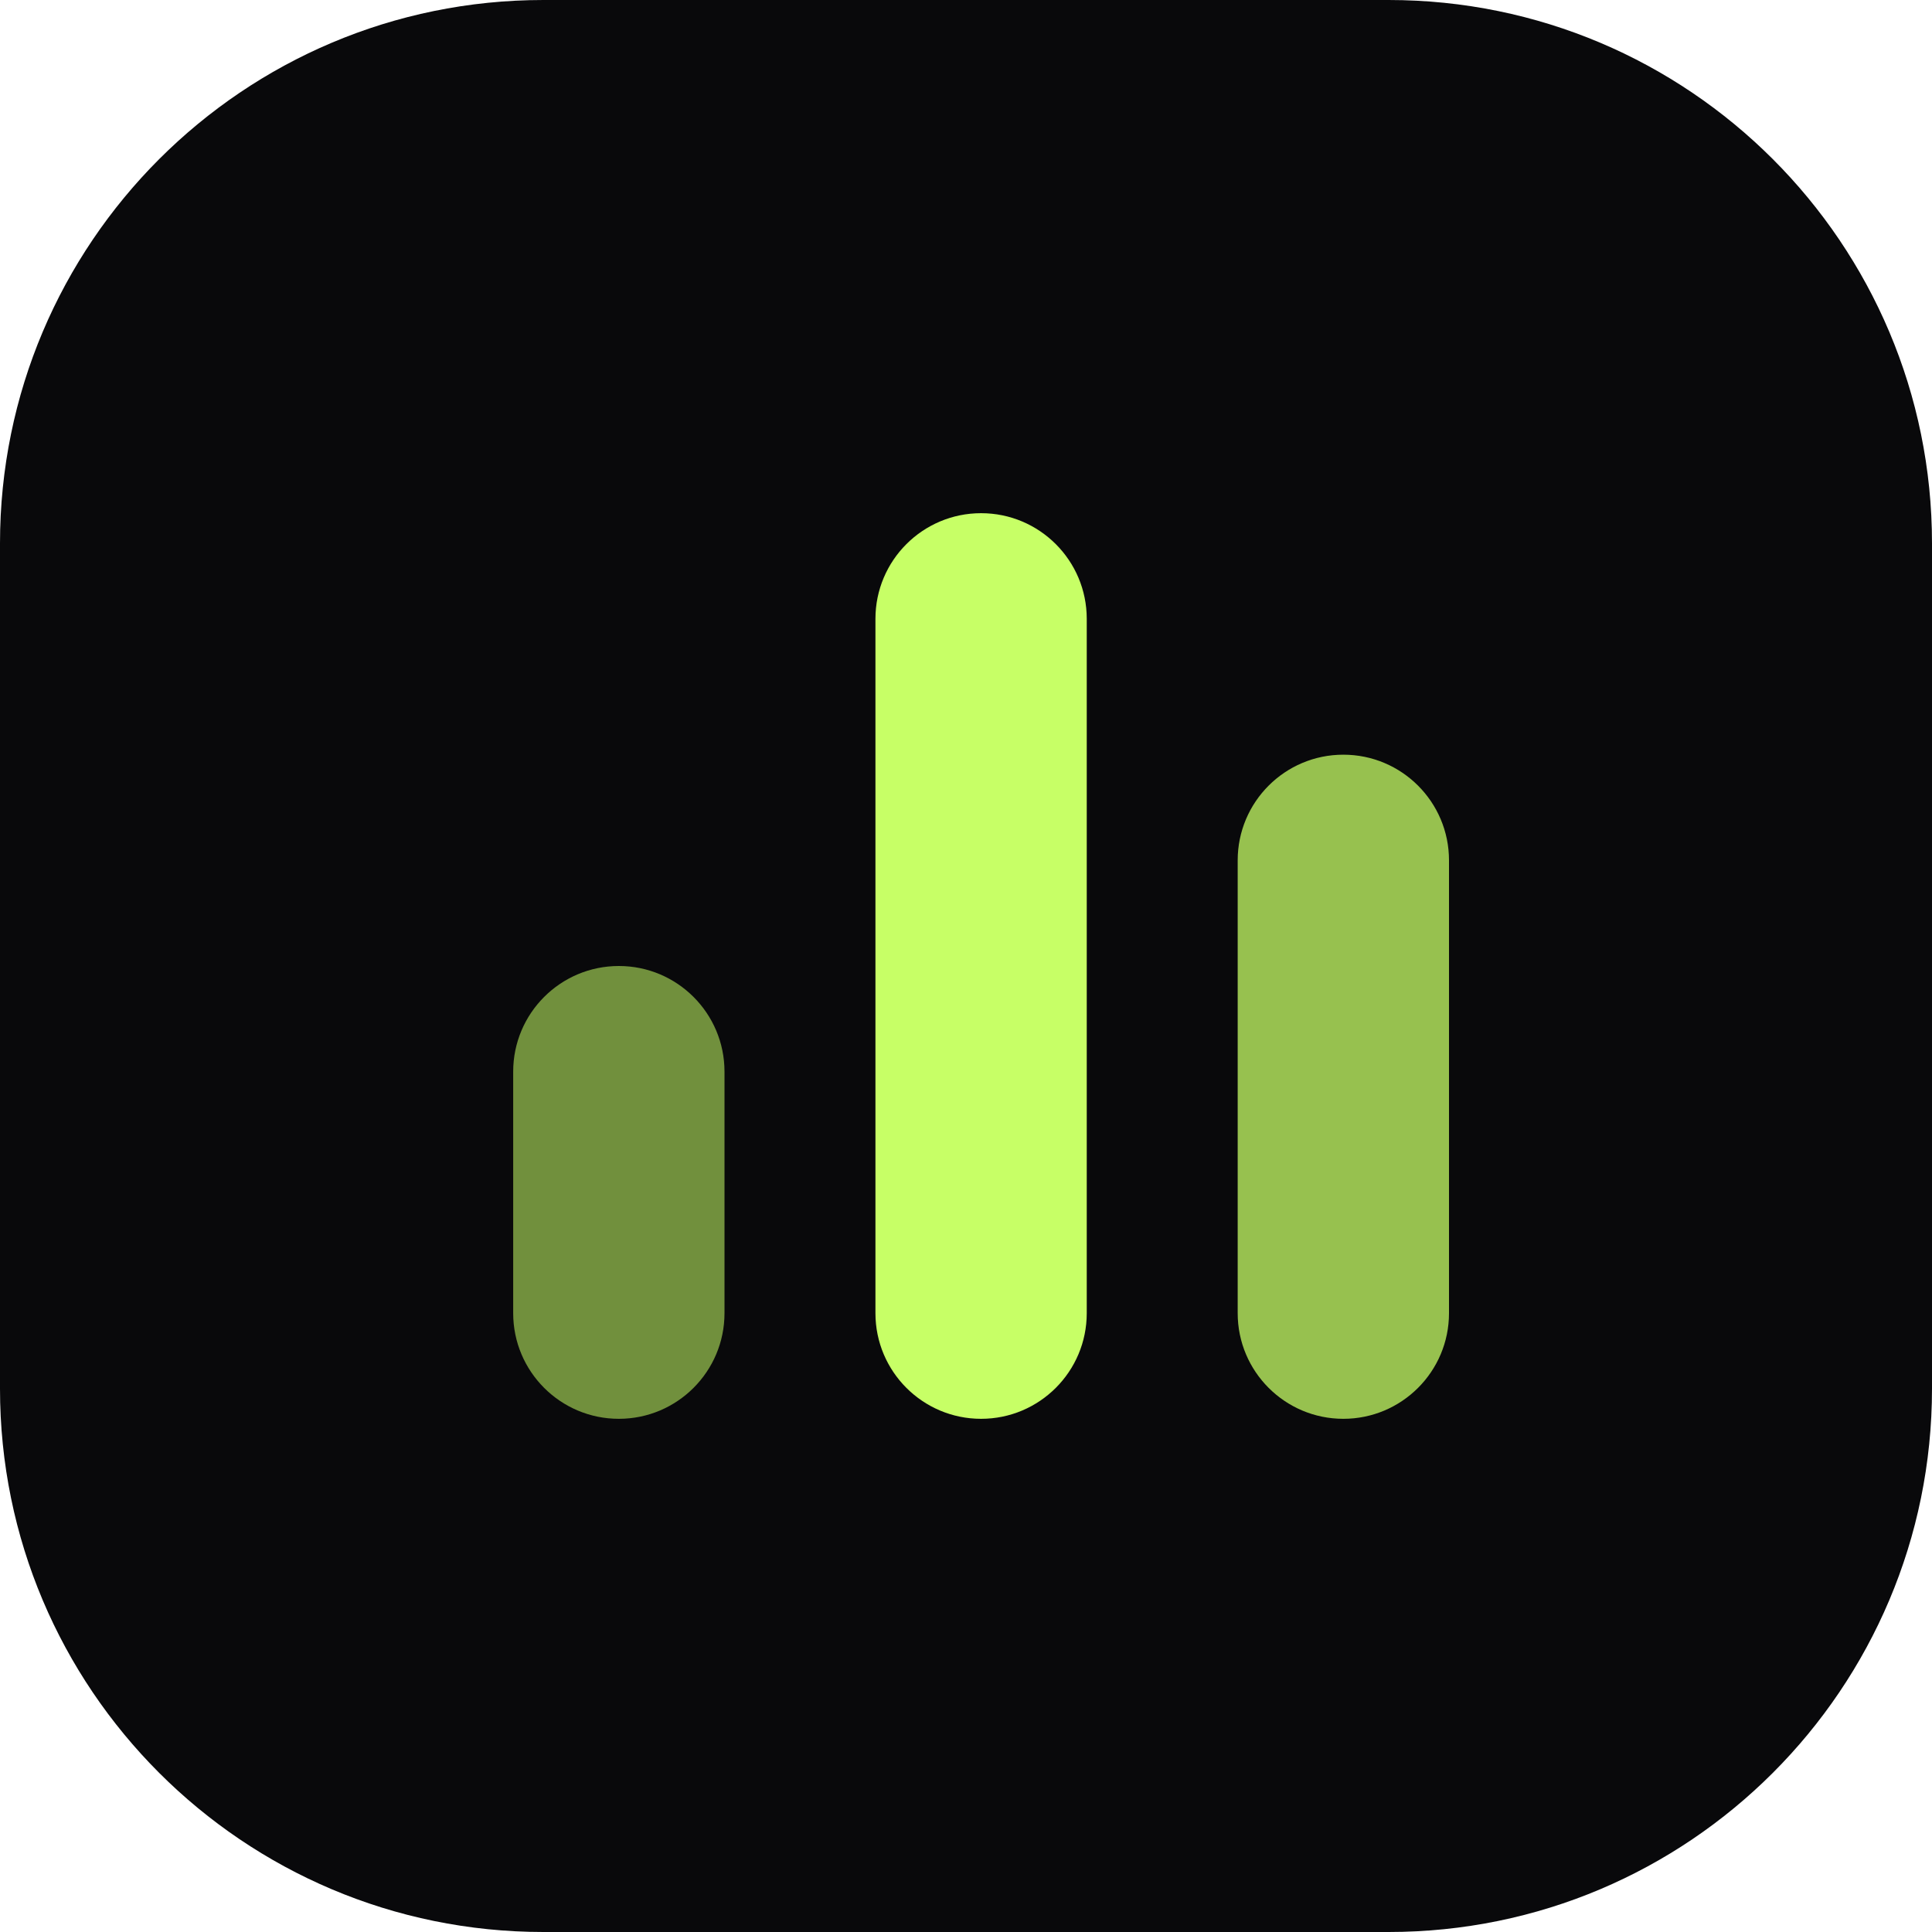
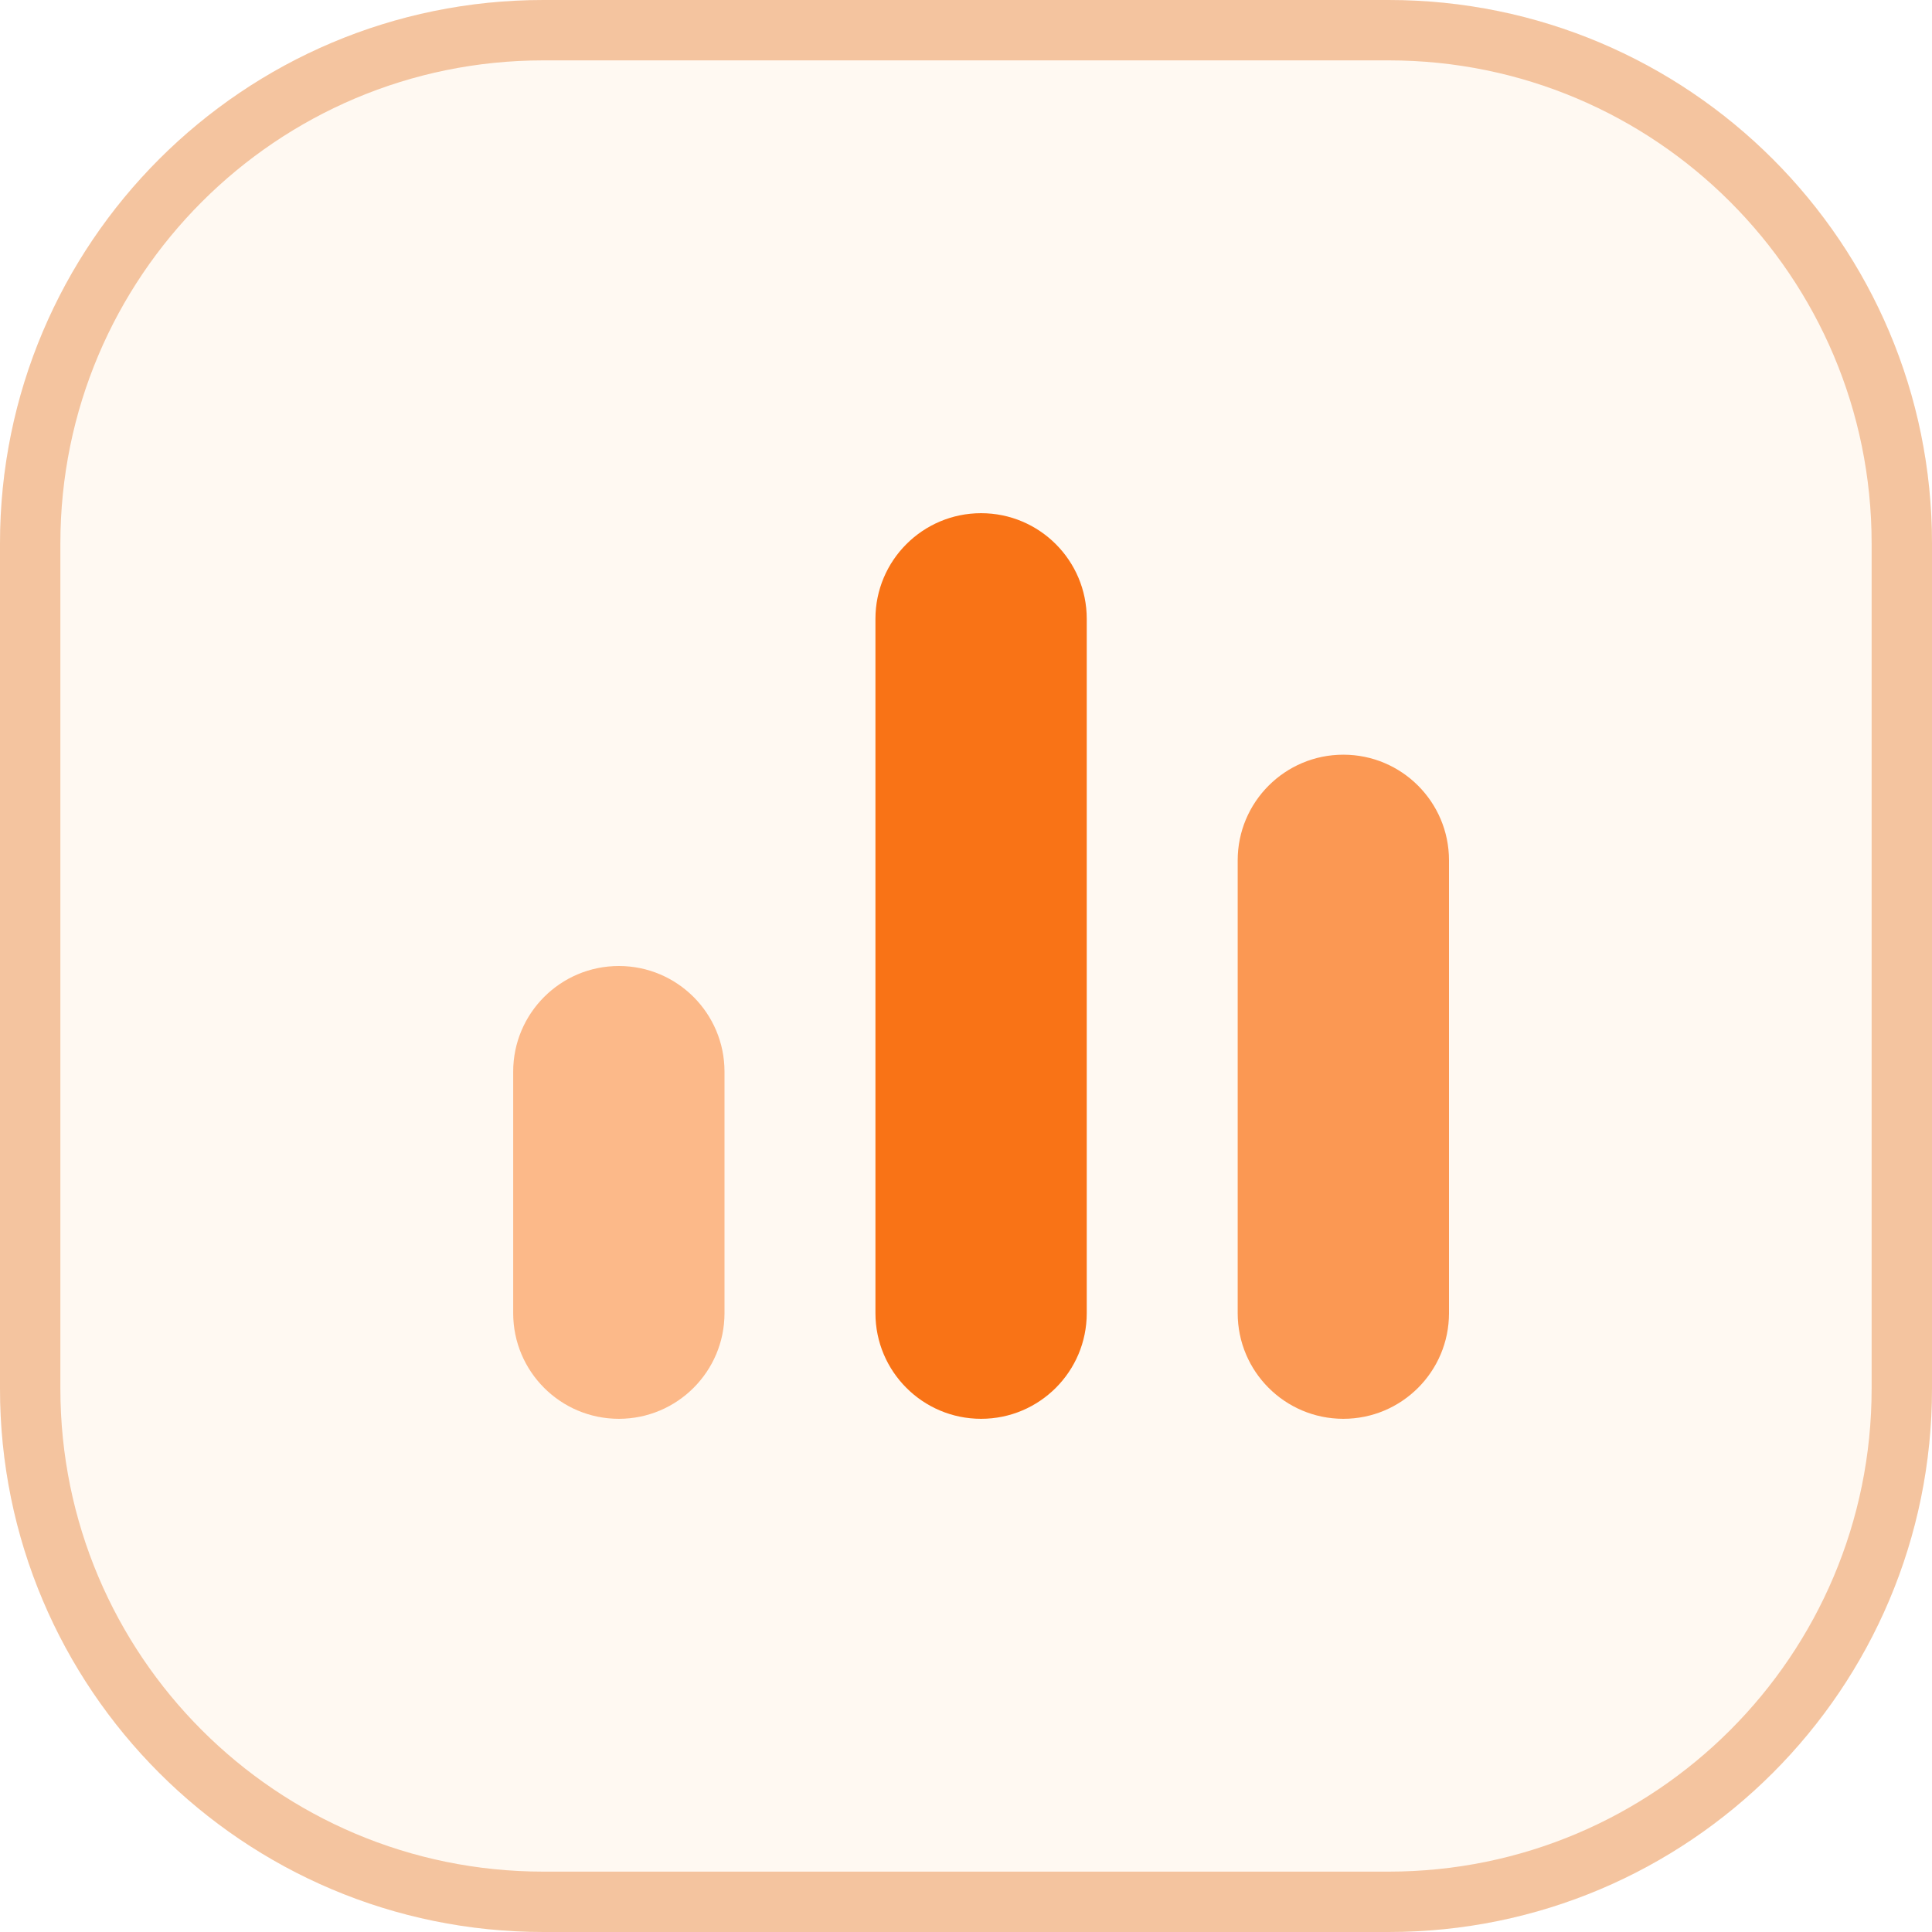
<svg xmlns="http://www.w3.org/2000/svg" viewBox="0 0 64 64">
-   <rect width="64" height="64" rx="18" fill="#09090b" />
-   <rect x="17" y="32" width="7" height="15" rx="3.5" fill="#c7ff66" opacity=".55" />
-   <rect x="29" y="17" width="7" height="30" rx="3.5" fill="#c7ff66" />
-   <rect x="41" y="25" width="7" height="22" rx="3.5" fill="#c7ff66" opacity=".75" />
+   <rect width="64" height="64" rx="18" fill="#FFF9F2" />
+   <rect width="62" height="62" x="1" y="1" rx="17" fill="none" stroke="#F4C49F" stroke-width="2" />
+   <rect x="17" y="32" width="7" height="15" rx="3.5" fill="#F97316" opacity=".48" />
+   <rect x="29" y="17" width="7" height="30" rx="3.5" fill="#F97316" />
+   <rect x="41" y="25" width="7" height="22" rx="3.5" fill="#F97316" opacity=".72" />
</svg>
